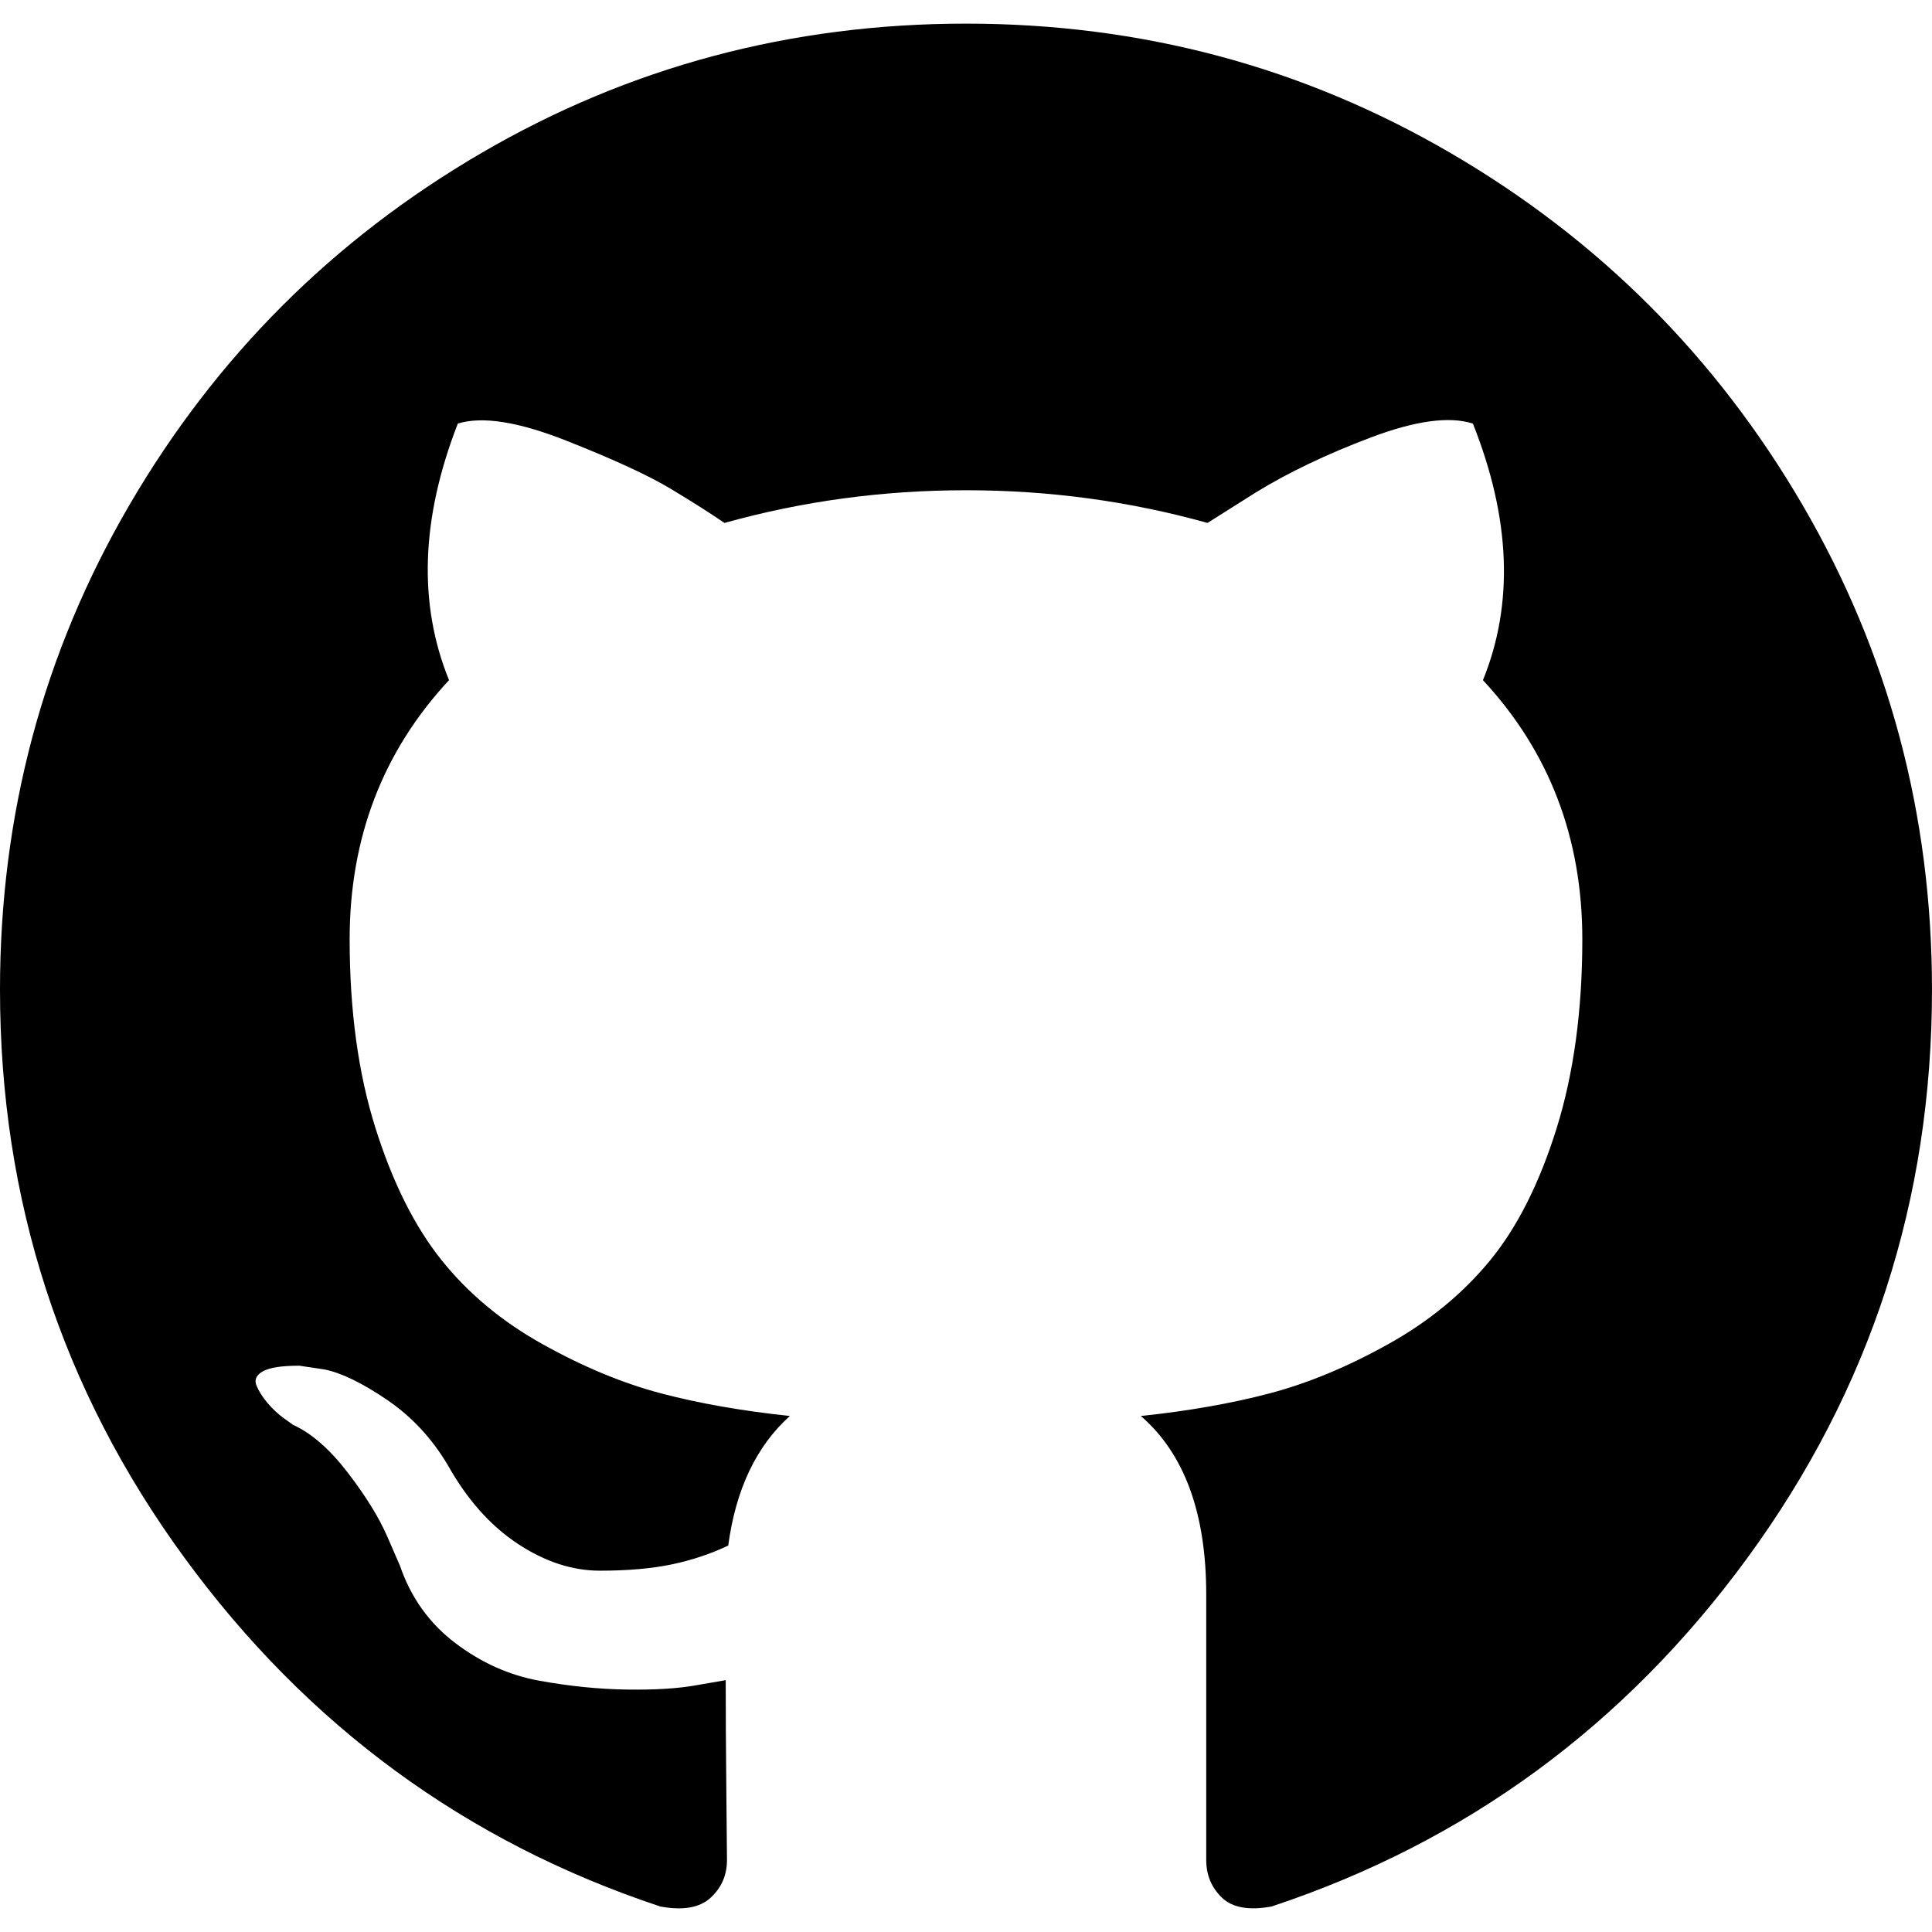
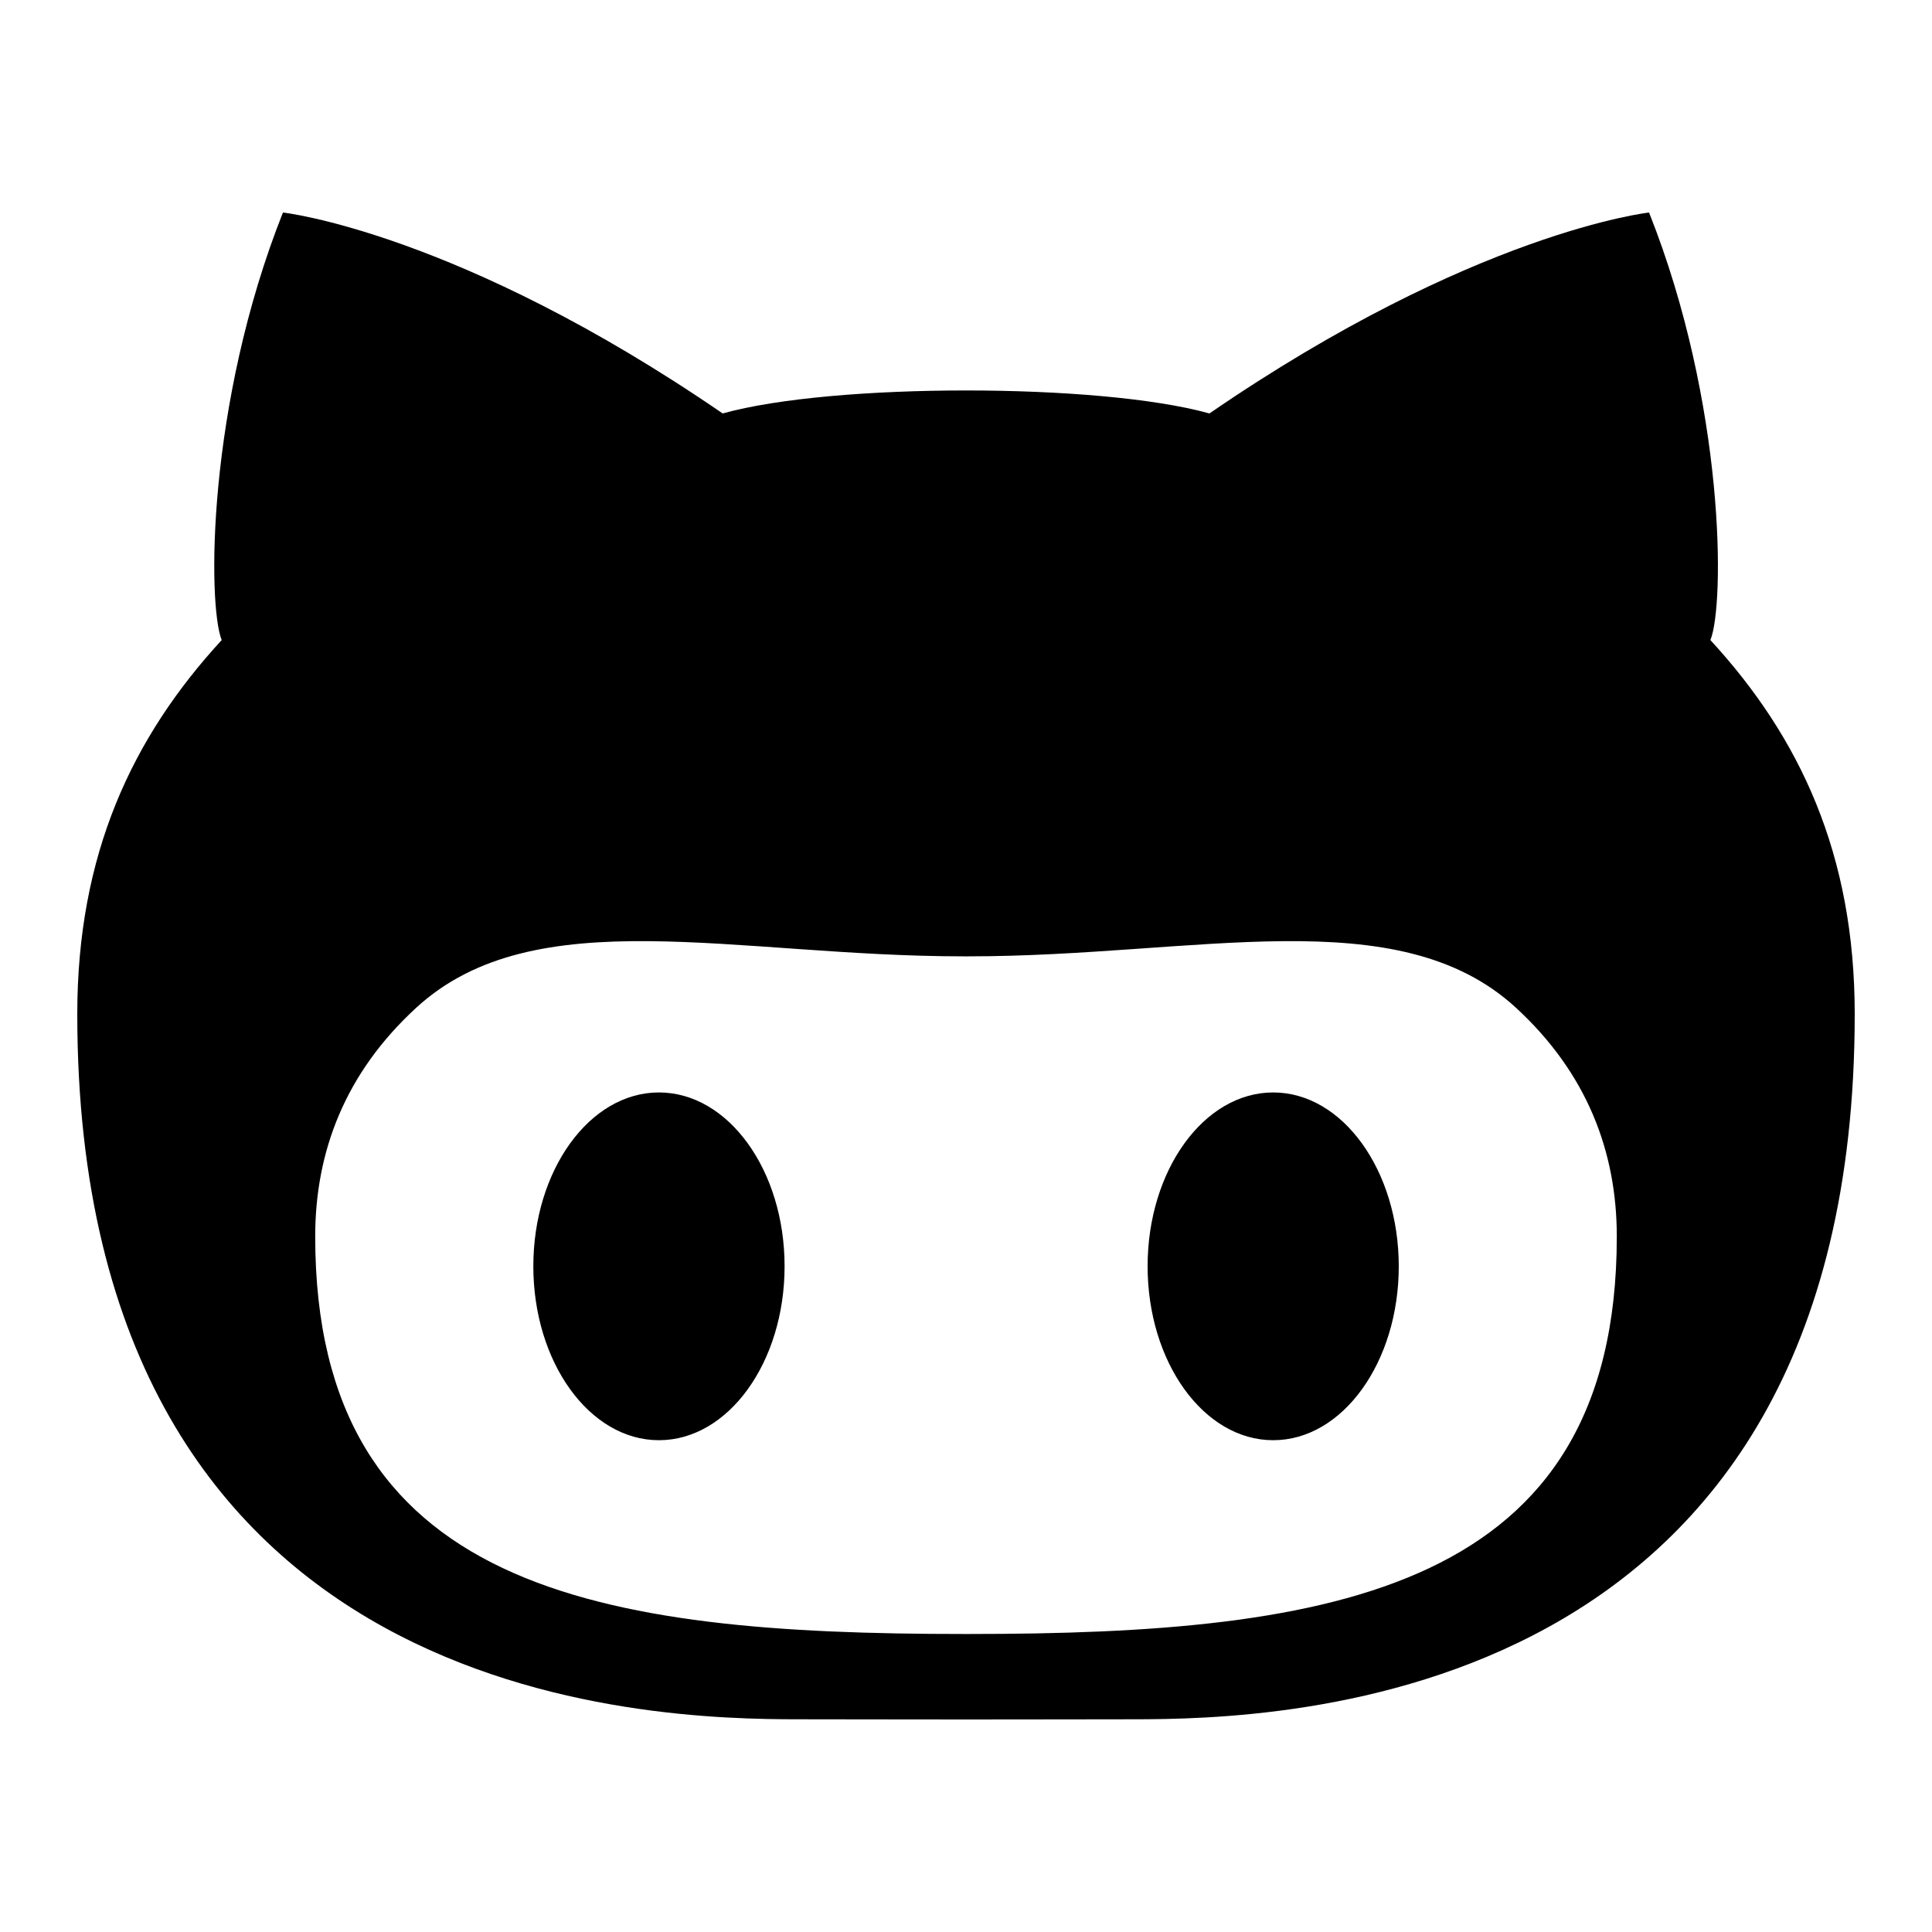
- <svg xmlns="http://www.w3.org/2000/svg" version="1.1" id="Capa_1" x="0px" y="0px" width="438.549px" height="438.549px" viewBox="0 0 438.549 438.549" style="enable-background:new 0 0 438.549 438.549;" xml:space="preserve">
-   <g>
-     <path d="M409.132,114.573c-19.608-33.596-46.205-60.194-79.798-79.8C295.736,15.166,259.057,5.365,219.271,5.365   c-39.781,0-76.472,9.804-110.063,29.408c-33.596,19.605-60.192,46.204-79.8,79.8C9.803,148.168,0,184.854,0,224.63   c0,47.78,13.94,90.745,41.827,128.906c27.884,38.164,63.906,64.572,108.063,79.227c5.14,0.954,8.945,0.283,11.419-1.996   c2.475-2.282,3.711-5.14,3.711-8.562c0-0.571-0.049-5.708-0.144-15.417c-0.098-9.709-0.144-18.179-0.144-25.406l-6.567,1.136   c-4.187,0.767-9.469,1.092-15.846,1c-6.374-0.089-12.991-0.757-19.842-1.999c-6.854-1.231-13.229-4.086-19.13-8.559   c-5.898-4.473-10.085-10.328-12.56-17.556l-2.855-6.57c-1.903-4.374-4.899-9.233-8.992-14.559   c-4.093-5.331-8.232-8.945-12.419-10.848l-1.999-1.431c-1.332-0.951-2.568-2.098-3.711-3.429c-1.142-1.331-1.997-2.663-2.568-3.997   c-0.572-1.335-0.098-2.43,1.427-3.289c1.525-0.859,4.281-1.276,8.28-1.276l5.708,0.853c3.807,0.763,8.516,3.042,14.133,6.851   c5.614,3.806,10.229,8.754,13.846,14.842c4.38,7.806,9.657,13.754,15.846,17.847c6.184,4.093,12.419,6.136,18.699,6.136   c6.28,0,11.704-0.476,16.274-1.423c4.565-0.952,8.848-2.383,12.847-4.285c1.713-12.758,6.377-22.559,13.988-29.41   c-10.848-1.14-20.601-2.857-29.264-5.14c-8.658-2.286-17.605-5.996-26.835-11.14c-9.235-5.137-16.896-11.516-22.985-19.126   c-6.09-7.614-11.088-17.61-14.987-29.979c-3.901-12.374-5.852-26.648-5.852-42.826c0-23.035,7.52-42.637,22.557-58.817   c-7.044-17.318-6.379-36.732,1.997-58.24c5.52-1.715,13.706-0.428,24.554,3.853c10.85,4.283,18.794,7.952,23.84,10.994   c5.046,3.041,9.089,5.618,12.135,7.708c17.705-4.947,35.976-7.421,54.818-7.421s37.117,2.474,54.823,7.421l10.849-6.849   c7.419-4.57,16.18-8.758,26.262-12.565c10.088-3.805,17.802-4.853,23.134-3.138c8.562,21.509,9.325,40.922,2.279,58.24   c15.036,16.18,22.559,35.787,22.559,58.817c0,16.178-1.958,30.497-5.853,42.966c-3.9,12.471-8.941,22.457-15.125,29.979   c-6.191,7.521-13.901,13.85-23.131,18.986c-9.232,5.14-18.182,8.85-26.84,11.136c-8.662,2.286-18.415,4.004-29.263,5.146   c9.894,8.562,14.842,22.077,14.842,40.539v60.237c0,3.422,1.19,6.279,3.572,8.562c2.379,2.279,6.136,2.95,11.276,1.995   c44.163-14.653,80.185-41.062,108.068-79.226c27.88-38.161,41.825-81.126,41.825-128.906   C438.536,184.851,428.728,148.168,409.132,114.573z" />
-   </g>
-   <g>
- </g>
-   <g>
- </g>
-   <g>
- </g>
-   <g>
- </g>
-   <g>
- </g>
-   <g>
- </g>
-   <g>
- </g>
-   <g>
- </g>
-   <g>
- </g>
-   <g>
- </g>
-   <g>
- </g>
-   <g>
- </g>
-   <g>
- </g>
-   <g>
- </g>
-   <g>
- </g>
+ <svg xmlns="http://www.w3.org/2000/svg" version="1.1" id="Github" x="0px" y="0px" viewBox="0 0 20 20" enable-background="new 0 0 20 20" xml:space="preserve">
+   <path d="M13.18,11.309c-0.718,0-1.3,0.807-1.3,1.799c0,0.994,0.582,1.801,1.3,1.801s1.3-0.807,1.3-1.801  C14.479,12.116,13.898,11.309,13.18,11.309z M17.706,6.626c0.149-0.365,0.155-2.439-0.635-4.426c0,0-1.811,0.199-4.551,2.08  c-0.575-0.16-1.548-0.238-2.519-0.238c-0.973,0-1.945,0.078-2.52,0.238C4.74,2.399,2.929,2.2,2.929,2.2  C2.14,4.187,2.148,6.261,2.295,6.626C1.367,7.634,0.8,8.845,0.8,10.497c0,7.186,5.963,7.301,7.467,7.301  c0.342,0,1.018,0.002,1.734,0.002c0.715,0,1.392-0.002,1.732-0.002c1.506,0,7.467-0.115,7.467-7.301  C19.2,8.845,18.634,7.634,17.706,6.626z M10.028,16.915H9.972c-3.771,0-6.709-0.449-6.709-4.115c0-0.879,0.31-1.693,1.047-2.369  c1.227-1.127,3.305-0.531,5.662-0.531c0.01,0,0.02,0,0.029,0c0.01,0,0.018,0,0.027,0c2.357,0,4.436-0.596,5.664,0.531  c0.735,0.676,1.045,1.49,1.045,2.369C16.737,16.466,13.8,16.915,10.028,16.915z M6.821,11.309c-0.718,0-1.3,0.807-1.3,1.799  c0,0.994,0.582,1.801,1.3,1.801c0.719,0,1.301-0.807,1.301-1.801C8.122,12.116,7.54,11.309,6.821,11.309z" />
</svg>
